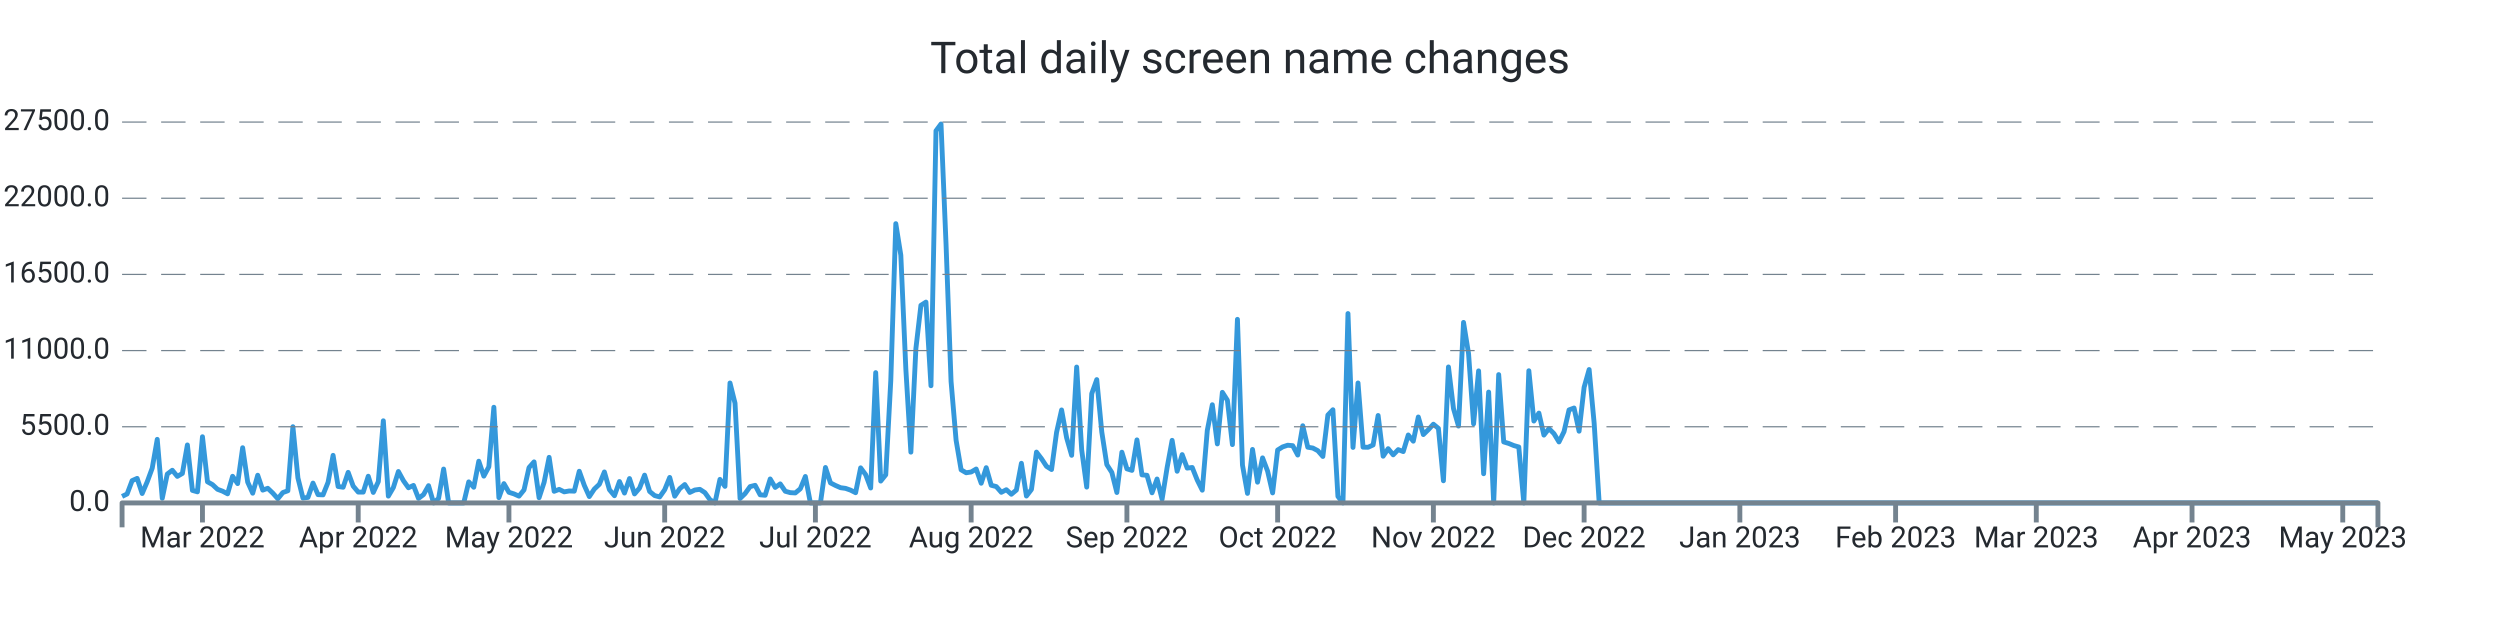
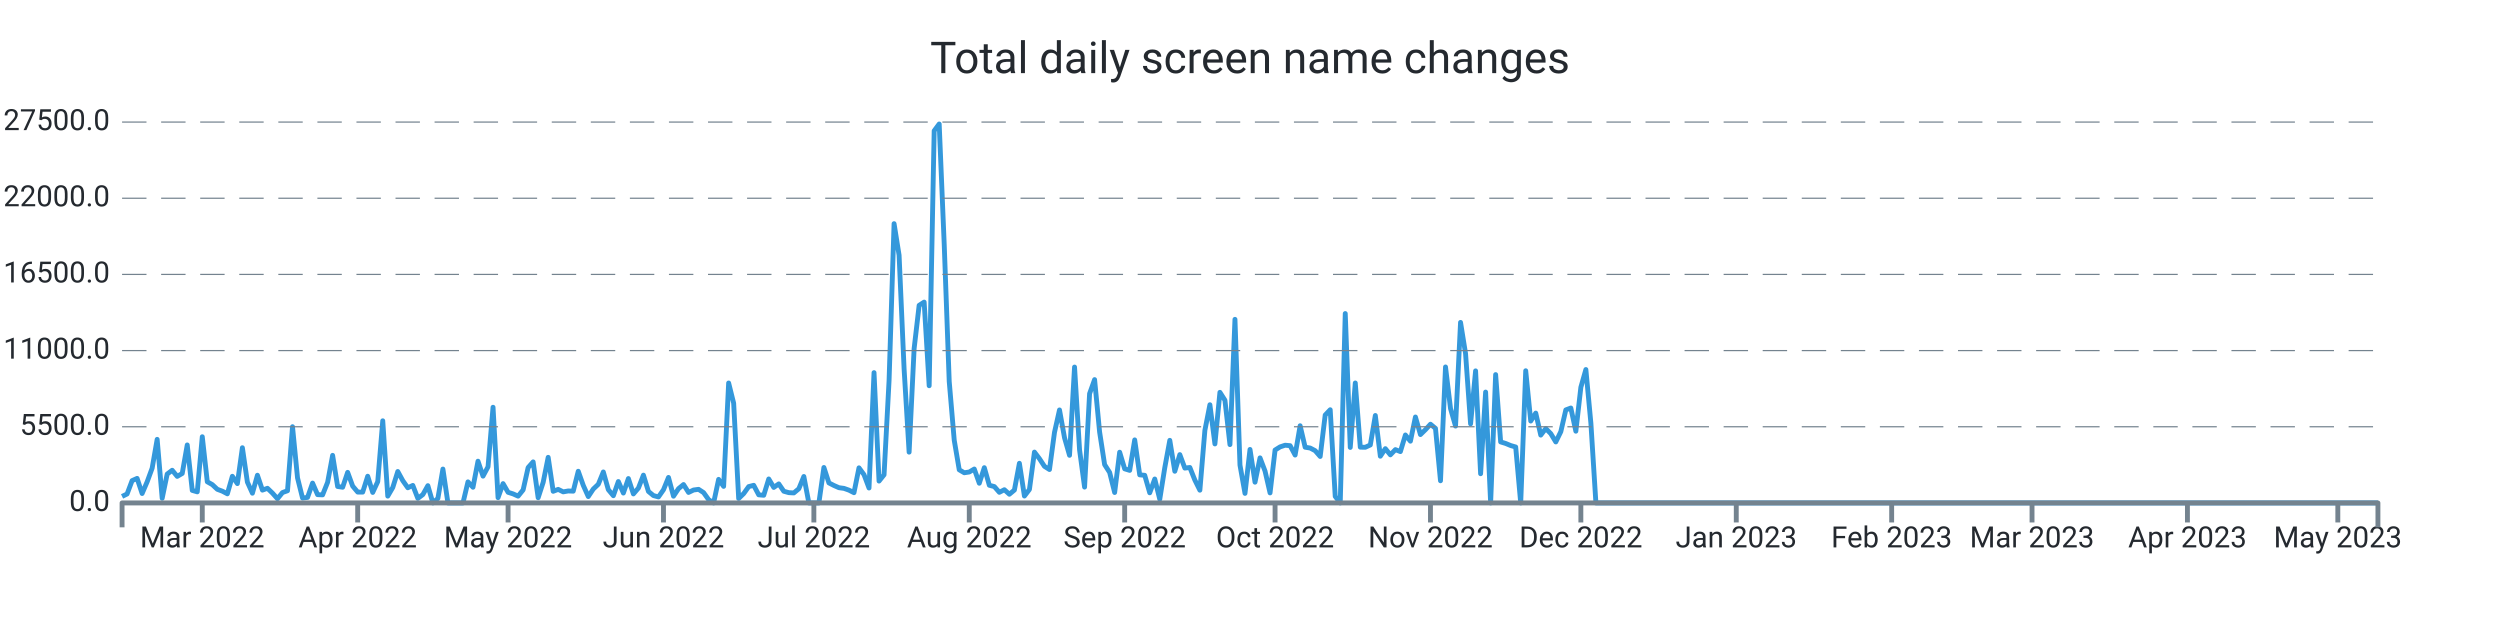
<svg xmlns="http://www.w3.org/2000/svg" width="1024.0" height="256.0" viewBox="0 0 1024.0 256.0" preserveAspectRatio="xMidYMid meet">
-   <path stroke="#3498db" stroke-linejoin="round" d="M 50.0 203.339 L 50 203.339L 52.058 202.33L 54.116 196.867L 56.174 195.948L 58.232 202.143L 60.29 197.355L 62.347 191.761L 64.405 179.962L 66.463 204.094L 68.521 194.172L 70.579 192.618L 72.637 195.125L 74.695 193.928L 76.753 182.248L 78.811 200.866L 80.869 201.456L 82.927 178.89L 84.984 197.338L 87.042 198.501L 89.1 200.418L 91.158 201.184L 93.216 202.267L 95.274 195.091L 97.332 198.081L 99.39 183.389L 101.448 197.474L 103.506 202.018L 105.563 194.66L 107.621 200.753L 109.679 200.004L 111.737 201.972L 113.795 204.275L 115.853 201.745L 117.911 201.014L 119.969 174.783L 122.027 195.761L 124.085 204.003L 126.143 203.731L 128.2 197.877L 130.258 202.608L 132.316 202.693L 134.374 197.559L 136.432 186.514L 138.49 199.266L 140.548 199.573L 142.606 193.48L 144.664 199.108L 146.722 201.547L 148.78 201.57L 150.837 195.069L 152.895 201.7L 154.953 197.287L 157.011 172.355L 159.069 203.209L 161.127 199.675L 163.185 193.129L 165.243 196.89L 167.301 199.788L 169.359 198.83L 171.416 204.134L 173.474 202.579L 175.532 198.926L 177.59 206L 179.648 204.128L 181.706 192.125L 183.764 206L 185.822 206L 187.88 206L 189.938 206L 191.996 197.372L 194.053 199.578L 196.111 188.902L 198.169 195.029L 200.227 191.206L 202.285 166.813L 204.343 203.839L 206.401 198.092L 208.459 201.643L 210.517 202.296L 212.575 203.22L 214.633 200.668L 216.69 191.512L 218.748 189.186L 220.806 203.867L 222.864 197.565L 224.922 187.325L 226.98 201.235L 229.038 200.446L 231.096 201.462L 233.154 201.099L 235.212 201.178L 237.269 193.026L 239.327 198.807L 241.385 203.391L 243.443 200.305L 245.501 198.359L 247.559 193.31L 249.617 200.566L 251.675 203.039L 253.733 197.23L 255.791 201.955L 257.849 196.016L 259.906 202.307L 261.964 199.913L 264.022 194.621L 266.08 201.292L 268.138 202.988L 270.196 203.544L 272.254 200.605L 274.312 195.562L 276.37 203.243L 278.428 200.157L 280.486 198.467L 282.543 201.7L 284.601 200.707L 286.659 200.429L 288.717 201.768L 290.775 204.644L 292.833 206L 294.891 196.356L 296.949 199.215L 299.007 156.874L 301.065 165.151L 303.122 204.173L 305.18 202.177L 307.238 199.312L 309.296 198.784L 311.354 202.676L 313.412 202.857L 315.47 196.186L 317.528 199.647L 319.586 198.206L 321.644 201.218L 323.702 201.791L 325.759 201.904L 327.817 200.197L 329.875 195.171L 331.933 206L 333.991 206L 336.049 206L 338.107 191.483L 340.165 197.797L 342.223 198.852L 344.281 199.76L 346.339 200.038L 348.396 200.764L 350.454 201.808L 352.512 191.631L 354.57 194.411L 356.628 199.885L 358.686 152.631L 360.744 197.048L 362.802 194.473L 364.86 155.904L 366.918 91.609L 368.976 104.538L 371.033 151.179L 373.091 185.198L 375.149 142.766L 377.207 125.067L 379.265 123.745L 381.323 157.997L 383.381 53.568L 385.439 50.789L 387.497 100.022L 389.555 156.245L 391.612 180.32L 393.67 192.437L 395.728 193.639L 397.786 193.333L 399.844 192.113L 401.902 197.933L 403.96 191.563L 406.018 198.767L 408.076 199.301L 410.134 201.649L 412.192 200.588L 414.249 202.438L 416.307 200.73L 418.365 189.77L 420.423 203.175L 422.481 200.486L 424.539 185.181L 426.597 187.887L 428.655 191.018L 430.713 192.317L 432.771 177.097L 434.829 167.913L 436.886 179.31L 438.944 186.497L 441.002 150.345L 443.06 184.273L 445.118 199.51L 447.176 161.248L 449.234 155.49L 451.292 176.961L 453.35 190.309L 455.408 193.509L 457.465 201.728L 459.523 185.226L 461.581 192.034L 463.639 192.669L 465.697 180.183L 467.755 194.501L 469.813 194.683L 471.871 201.853L 473.929 196.203L 475.987 204.491L 478.045 191.557L 480.102 180.365L 482.16 193.026L 484.218 186.208L 486.276 191.727L 488.334 191.483L 490.392 196.634L 492.45 200.781L 494.508 176.269L 496.566 165.78L 498.624 181.829L 500.682 160.698L 502.739 163.931L 504.797 182.106L 506.855 130.808L 508.913 190.496L 510.971 202.091L 513.029 184.092L 515.087 197.502L 517.145 187.541L 519.203 192.953L 521.261 201.887L 523.318 184.336L 525.376 183.048L 527.434 182.367L 529.492 182.543L 531.55 186.389L 533.608 174.386L 535.666 183.179L 537.724 183.513L 539.782 184.602L 541.84 186.968L 543.898 170.001L 545.955 167.834L 548.013 203.322L 550.071 206L 552.129 128.431L 554.187 183.264L 556.245 156.869L 558.303 183.156L 560.361 183.201L 562.419 182.26L 564.477 170.188L 566.535 186.866L 568.592 183.774L 570.65 186.299L 572.708 184.171L 574.766 184.966L 576.824 178.17L 578.882 180.705L 580.94 170.801L 582.998 177.994L 585.056 175.991L 587.114 173.756L 589.171 175.458L 591.229 196.918L 593.287 150.305L 595.345 167.34L 597.403 174.522L 599.461 132.056L 601.519 144.831L 603.577 173.609L 605.635 151.911L 607.693 194.036L 609.751 160.595L 611.808 206L 613.866 153.437L 615.924 181.012L 617.982 181.641L 620.04 182.492L 622.098 183.088L 624.156 206L 626.214 151.865L 628.272 172.457L 630.33 169.207L 632.388 178.221L 634.445 175.543L 636.503 177.614L 638.561 181.017L 640.619 176.808L 642.677 167.896L 644.735 167.125L 646.793 176.621L 648.851 158.633L 650.909 151.36L 652.967 173.353L 655.024 206L 657.082 206L 659.14 206L 661.198 206L 663.256 206L 665.314 206L 667.372 206L 669.43 206L 671.488 206L 673.546 206L 675.604 206L 677.661 206L 679.719 206L 681.777 206L 683.835 206L 685.893 206L 687.951 206L 690.009 206L 692.067 206L 694.125 206L 696.183 206L 698.241 206L 700.298 206L 702.356 206L 704.414 206L 706.472 206L 708.53 206L 710.588 206L 712.646 206L 714.704 206L 716.762 206L 718.82 206L 720.878 206L 722.935 206L 724.993 206L 727.051 206L 729.109 206L 731.167 206L 733.225 206L 735.283 206L 737.341 206L 739.399 206L 741.457 206L 743.514 206L 745.572 206L 747.63 206L 749.688 206L 751.746 206L 753.804 206L 755.862 206L 757.92 206L 759.978 206L 762.036 206L 764.094 206L 766.151 206L 768.209 206L 770.267 206L 772.325 206L 774.383 206L 776.441 206L 778.499 206L 780.557 206L 782.615 206L 784.673 206L 786.731 206L 788.788 206L 790.846 206L 792.904 206L 794.962 206L 797.02 206L 799.078 206L 801.136 206L 803.194 206L 805.252 206L 807.31 206L 809.367 206L 811.425 206L 813.483 206L 815.541 206L 817.599 206L 819.657 206L 821.715 206L 823.773 206L 825.831 206L 827.889 206L 829.947 206L 832.004 206L 834.062 206L 836.12 206L 838.178 206L 840.236 206L 842.294 206L 844.352 206L 846.41 206L 848.468 206L 850.526 206L 852.584 206L 854.641 206L 856.699 206L 858.757 206L 860.815 206L 862.873 206L 864.931 206L 866.989 206L 869.047 206L 871.105 206L 873.163 206L 875.22 206L 877.278 206L 879.336 206L 881.394 206L 883.452 206L 885.51 206L 887.568 206L 889.626 206L 891.684 206L 893.742 206L 895.8 206L 897.857 206L 899.915 206L 901.973 206L 904.031 206L 906.089 206L 908.147 206L 910.205 206L 912.263 206L 914.321 206L 916.379 206L 918.437 206L 920.494 206L 922.552 206L 924.61 206L 926.668 206L 928.726 206L 930.784 206L 932.842 206L 934.9 206L 936.958 206L 939.016 206L 941.073 206L 943.131 206L 945.189 206L 947.247 206L 949.305 206L 951.363 206L 953.421 206L 955.479 206L 957.537 206L 959.595 206L 961.653 206L 963.71 206L 965.768 206L 967.826 206L 969.884 206L 971.942 206L 974 206" stroke-width="2.0" fill="none" />
+   <path stroke="#3498db" stroke-linejoin="round" d="M 50.0 203.339 L 50 203.339L 52.053 202.33L 54.107 196.867L 56.16 195.948L 58.213 202.143L 60.267 197.355L 62.32 191.761L 64.373 179.962L 66.427 204.094L 68.48 194.172L 70.533 192.618L 72.587 195.125L 74.64 193.928L 76.693 182.248L 78.747 200.866L 80.8 201.456L 82.853 178.89L 84.907 197.338L 86.96 198.501L 89.013 200.418L 91.067 201.184L 93.12 202.267L 95.173 195.091L 97.227 198.081L 99.28 183.389L 101.333 197.474L 103.387 202.018L 105.44 194.66L 107.493 200.753L 109.547 200.004L 111.6 201.972L 113.653 204.275L 115.707 201.745L 117.76 201.014L 119.813 174.783L 121.867 195.761L 123.92 204.003L 125.973 203.731L 128.027 197.877L 130.08 202.608L 132.133 202.693L 134.187 197.559L 136.24 186.514L 138.293 199.266L 140.347 199.573L 142.4 193.48L 144.453 199.108L 146.507 201.547L 148.56 201.57L 150.613 195.069L 152.667 201.7L 154.72 197.287L 156.773 172.355L 158.827 203.209L 160.88 199.675L 162.933 193.129L 164.987 196.89L 167.04 199.788L 169.093 198.83L 171.147 204.134L 173.2 202.579L 175.253 198.926L 177.307 206L 179.36 204.128L 181.413 192.125L 183.467 206L 185.52 206L 187.573 206L 189.627 206L 191.68 197.372L 193.733 199.578L 195.787 188.902L 197.84 195.029L 199.893 191.206L 201.947 166.813L 204 203.839L 206.053 198.092L 208.107 201.643L 210.16 202.296L 212.213 203.22L 214.267 200.668L 216.32 191.512L 218.373 189.186L 220.427 203.867L 222.48 197.565L 224.533 187.325L 226.587 201.235L 228.64 200.446L 230.693 201.462L 232.747 201.099L 234.8 201.178L 236.853 193.026L 238.907 198.807L 240.96 203.391L 243.013 200.305L 245.067 198.359L 247.12 193.31L 249.173 200.566L 251.227 203.039L 253.28 197.23L 255.333 201.955L 257.387 196.016L 259.44 202.307L 261.493 199.913L 263.547 194.621L 265.6 201.292L 267.653 202.988L 269.707 203.544L 271.76 200.605L 273.813 195.562L 275.867 203.243L 277.92 200.157L 279.973 198.467L 282.027 201.7L 284.08 200.707L 286.133 200.429L 288.187 201.768L 290.24 204.644L 292.293 206L 294.347 196.356L 296.4 199.215L 298.453 156.874L 300.507 165.151L 302.56 204.173L 304.613 202.177L 306.667 199.312L 308.72 198.784L 310.773 202.676L 312.827 202.857L 314.88 196.186L 316.933 199.647L 318.987 198.206L 321.04 201.218L 323.093 201.791L 325.147 201.904L 327.2 200.197L 329.253 195.171L 331.307 206L 333.36 206L 335.413 206L 337.467 191.483L 339.52 197.797L 341.573 198.852L 343.627 199.76L 345.68 200.038L 347.733 200.764L 349.787 201.808L 351.84 191.631L 353.893 194.411L 355.947 199.885L 358 152.631L 360.053 197.048L 362.107 194.473L 364.16 155.904L 366.213 91.609L 368.267 104.538L 370.32 151.179L 372.373 185.198L 374.427 142.766L 376.48 125.067L 378.533 123.745L 380.587 157.997L 382.64 53.568L 384.693 50.789L 386.747 100.022L 388.8 156.245L 390.853 180.32L 392.907 192.437L 394.96 193.639L 397.013 193.333L 399.067 192.113L 401.12 197.933L 403.173 191.563L 405.227 198.767L 407.28 199.301L 409.333 201.649L 411.387 200.588L 413.44 202.438L 415.493 200.73L 417.547 189.77L 419.6 203.175L 421.653 200.486L 423.707 185.181L 425.76 187.887L 427.813 191.018L 429.867 192.317L 431.92 177.097L 433.973 167.913L 436.027 179.31L 438.08 186.497L 440.133 150.345L 442.187 184.273L 444.24 199.51L 446.293 161.248L 448.347 155.49L 450.4 176.961L 452.453 190.309L 454.507 193.509L 456.56 201.728L 458.613 185.226L 460.667 192.034L 462.72 192.669L 464.773 180.183L 466.827 194.501L 468.88 194.683L 470.933 201.853L 472.987 196.203L 475.04 204.491L 477.093 191.557L 479.147 180.365L 481.2 193.026L 483.253 186.208L 485.307 191.727L 487.36 191.483L 489.413 196.634L 491.467 200.781L 493.52 176.269L 495.573 165.78L 497.627 181.829L 499.68 160.698L 501.733 163.931L 503.787 182.106L 505.84 130.808L 507.893 190.496L 509.947 202.091L 512 184.092L 514.053 197.502L 516.107 187.541L 518.16 192.953L 520.213 201.887L 522.267 184.336L 524.32 183.048L 526.373 182.367L 528.427 182.543L 530.48 186.389L 532.533 174.386L 534.587 183.179L 536.64 183.513L 538.693 184.602L 540.747 186.968L 542.8 170.001L 544.853 167.834L 546.907 203.322L 548.96 206L 551.013 128.431L 553.067 183.264L 555.12 156.869L 557.173 183.156L 559.227 183.201L 561.28 182.26L 563.333 170.188L 565.387 186.866L 567.44 183.774L 569.493 186.299L 571.547 184.171L 573.6 184.966L 575.653 178.17L 577.707 180.705L 579.76 170.801L 581.813 177.994L 583.867 175.991L 585.92 173.756L 587.973 175.458L 590.027 196.918L 592.08 150.305L 594.133 167.34L 596.187 174.522L 598.24 132.056L 600.293 144.831L 602.347 173.609L 604.4 151.911L 606.453 194.036L 608.507 160.595L 610.56 206L 612.613 153.437L 614.667 181.012L 616.72 181.641L 618.773 182.492L 620.827 183.088L 622.88 206L 624.933 151.865L 626.987 172.457L 629.04 169.207L 631.093 178.221L 633.147 175.543L 635.2 177.614L 637.253 181.017L 639.307 176.808L 641.36 167.896L 643.413 167.125L 645.467 176.621L 647.52 158.633L 649.573 151.36L 651.627 173.353L 653.68 206L 655.733 206L 657.787 206L 659.84 206L 661.893 206L 663.947 206L 666 206L 668.053 206L 670.107 206L 672.16 206L 674.213 206L 676.267 206L 678.32 206L 680.373 206L 682.427 206L 684.48 206L 686.533 206L 688.587 206L 690.64 206L 692.693 206L 694.747 206L 696.8 206L 698.853 206L 700.907 206L 702.96 206L 705.013 206L 707.067 206L 709.12 206L 711.173 206L 713.227 206L 715.28 206L 717.333 206L 719.387 206L 721.44 206L 723.493 206L 725.547 206L 727.6 206L 729.653 206L 731.707 206L 733.76 206L 735.813 206L 737.867 206L 739.92 206L 741.973 206L 744.027 206L 746.08 206L 748.133 206L 750.187 206L 752.24 206L 754.293 206L 756.347 206L 758.4 206L 760.453 206L 762.507 206L 764.56 206L 766.613 206L 768.667 206L 770.72 206L 772.773 206L 774.827 206L 776.88 206L 778.933 206L 780.987 206L 783.04 206L 785.093 206L 787.147 206L 789.2 206L 791.253 206L 793.307 206L 795.36 206L 797.413 206L 799.467 206L 801.52 206L 803.573 206L 805.627 206L 807.68 206L 809.733 206L 811.787 206L 813.84 206L 815.893 206L 817.947 206L 820 206L 822.053 206L 824.107 206L 826.16 206L 828.213 206L 830.267 206L 832.32 206L 834.373 206L 836.427 206L 838.48 206L 840.533 206L 842.587 206L 844.64 206L 846.693 206L 848.747 206L 850.8 206L 852.853 206L 854.907 206L 856.96 206L 859.013 206L 861.067 206L 863.12 206L 865.173 206L 867.227 206L 869.28 206L 871.333 206L 873.387 206L 875.44 206L 877.493 206L 879.547 206L 881.6 206L 883.653 206L 885.707 206L 887.76 206L 889.813 206L 891.867 206L 893.92 206L 895.973 206L 898.027 206L 900.08 206L 902.133 206L 904.187 206L 906.24 206L 908.293 206L 910.347 206L 912.4 206L 914.453 206L 916.507 206L 918.56 206L 920.613 206L 922.667 206L 924.72 206L 926.773 206L 928.827 206L 930.88 206L 932.933 206L 934.987 206L 937.04 206L 939.093 206L 941.147 206L 943.2 206L 945.253 206L 947.307 206L 949.36 206L 951.413 206L 953.467 206L 955.52 206L 957.573 206L 959.627 206L 961.68 206L 963.733 206L 965.787 206L 967.84 206L 969.893 206L 971.947 206L 974 206" stroke-width="2.0" fill="none" />
  <text x="45.0" font-family="-apple-system, system-ui, BlinkMacSystemFont, Roboto" y="50.0" dominant-baseline="middle" text-anchor="end" font-size="12" fill="#24292f">27500.0</text>
  <path stroke="#74838f" stroke-dasharray="10 6" stroke-width="0.5" d="M 50.0 50.0 L 974.0 50.0" />
  <text x="45.0" font-family="-apple-system, system-ui, BlinkMacSystemFont, Roboto" y="81.2" dominant-baseline="middle" text-anchor="end" font-size="12" fill="#24292f">22000.0</text>
  <path stroke="#74838f" stroke-dasharray="10 6" stroke-width="0.5" d="M 50.0 81.2 L 974.0 81.2" />
  <text x="45.0" font-family="-apple-system, system-ui, BlinkMacSystemFont, Roboto" y="112.4" dominant-baseline="middle" text-anchor="end" font-size="12" fill="#24292f">16500.0</text>
  <path stroke="#74838f" stroke-dasharray="10 6" stroke-width="0.5" d="M 50.0 112.4 L 974.0 112.4" />
  <text x="45.0" font-family="-apple-system, system-ui, BlinkMacSystemFont, Roboto" y="143.6" dominant-baseline="middle" text-anchor="end" font-size="12" fill="#24292f">11000.0</text>
  <path stroke="#74838f" stroke-dasharray="10 6" stroke-width="0.5" d="M 50.0 143.6 L 974.0 143.6" />
  <text x="45.0" font-family="-apple-system, system-ui, BlinkMacSystemFont, Roboto" y="174.8" dominant-baseline="middle" text-anchor="end" font-size="12" fill="#24292f">5500.0</text>
  <path stroke="#74838f" stroke-dasharray="10 6" stroke-width="0.5" d="M 50.0 174.8 L 974.0 174.8" />
  <text x="45.0" font-family="-apple-system, system-ui, BlinkMacSystemFont, Roboto" y="206.0" dominant-baseline="middle" text-anchor="end" font-size="12" fill="#24292f">0.0</text>
-   <path stroke="#74838f" stroke-width="2.0" d="M 82.927 206.0 L 82.927 214.0" />
-   <text x="82.927" font-family="-apple-system, system-ui, BlinkMacSystemFont, Roboto" y="216.0" dominant-baseline="hanging" text-anchor="middle" font-size="12" fill="#24292f">Mar 2022</text>
-   <path stroke="#74838f" stroke-width="2.0" d="M 146.722 206.0 L 146.722 214.0" />
-   <text x="146.722" font-family="-apple-system, system-ui, BlinkMacSystemFont, Roboto" y="216.0" dominant-baseline="hanging" text-anchor="middle" font-size="12" fill="#24292f">Apr 2022</text>
-   <path stroke="#74838f" stroke-width="2.0" d="M 208.459 206.0 L 208.459 214.0" />
-   <text x="208.459" font-family="-apple-system, system-ui, BlinkMacSystemFont, Roboto" y="216.0" dominant-baseline="hanging" text-anchor="middle" font-size="12" fill="#24292f">May 2022</text>
-   <path stroke="#74838f" stroke-width="2.0" d="M 272.254 206.0 L 272.254 214.0" />
-   <text x="272.254" font-family="-apple-system, system-ui, BlinkMacSystemFont, Roboto" y="216.0" dominant-baseline="hanging" text-anchor="middle" font-size="12" fill="#24292f">Jun 2022</text>
-   <path stroke="#74838f" stroke-width="2.0" d="M 333.991 206.0 L 333.991 214.0" />
-   <text x="333.991" font-family="-apple-system, system-ui, BlinkMacSystemFont, Roboto" y="216.0" dominant-baseline="hanging" text-anchor="middle" font-size="12" fill="#24292f">Jul 2022</text>
-   <path stroke="#74838f" stroke-width="2.0" d="M 397.786 206.0 L 397.786 214.0" />
-   <text x="397.786" font-family="-apple-system, system-ui, BlinkMacSystemFont, Roboto" y="216.0" dominant-baseline="hanging" text-anchor="middle" font-size="12" fill="#24292f">Aug 2022</text>
-   <path stroke="#74838f" stroke-width="2.0" d="M 461.581 206.0 L 461.581 214.0" />
-   <text x="461.581" font-family="-apple-system, system-ui, BlinkMacSystemFont, Roboto" y="216.0" dominant-baseline="hanging" text-anchor="middle" font-size="12" fill="#24292f">Sep 2022</text>
-   <path stroke="#74838f" stroke-width="2.0" d="M 523.318 206.0 L 523.318 214.0" />
-   <text x="523.318" font-family="-apple-system, system-ui, BlinkMacSystemFont, Roboto" y="216.0" dominant-baseline="hanging" text-anchor="middle" font-size="12" fill="#24292f">Oct 2022</text>
-   <path stroke="#74838f" stroke-width="2.0" d="M 587.114 206.0 L 587.114 214.0" />
-   <text x="587.114" font-family="-apple-system, system-ui, BlinkMacSystemFont, Roboto" y="216.0" dominant-baseline="hanging" text-anchor="middle" font-size="12" fill="#24292f">Nov 2022</text>
-   <path stroke="#74838f" stroke-width="2.0" d="M 648.851 206.0 L 648.851 214.0" />
-   <text x="648.851" font-family="-apple-system, system-ui, BlinkMacSystemFont, Roboto" y="216.0" dominant-baseline="hanging" text-anchor="middle" font-size="12" fill="#24292f">Dec 2022</text>
-   <path stroke="#74838f" stroke-width="2.0" d="M 712.646 206.0 L 712.646 214.0" />
-   <text x="712.646" font-family="-apple-system, system-ui, BlinkMacSystemFont, Roboto" y="216.0" dominant-baseline="hanging" text-anchor="middle" font-size="12" fill="#24292f">Jan 2023</text>
-   <path stroke="#74838f" stroke-width="2.0" d="M 776.441 206.0 L 776.441 214.0" />
-   <text x="776.441" font-family="-apple-system, system-ui, BlinkMacSystemFont, Roboto" y="216.0" dominant-baseline="hanging" text-anchor="middle" font-size="12" fill="#24292f">Feb 2023</text>
-   <path stroke="#74838f" stroke-width="2.0" d="M 834.062 206.0 L 834.062 214.0" />
-   <text x="834.062" font-family="-apple-system, system-ui, BlinkMacSystemFont, Roboto" y="216.0" dominant-baseline="hanging" text-anchor="middle" font-size="12" fill="#24292f">Mar 2023</text>
-   <path stroke="#74838f" stroke-width="2.0" d="M 897.857 206.0 L 897.857 214.0" />
-   <text x="897.857" font-family="-apple-system, system-ui, BlinkMacSystemFont, Roboto" y="216.0" dominant-baseline="hanging" text-anchor="middle" font-size="12" fill="#24292f">Apr 2023</text>
-   <path stroke="#74838f" stroke-width="2.0" d="M 959.595 206.0 L 959.595 214.0" />
-   <text x="959.595" font-family="-apple-system, system-ui, BlinkMacSystemFont, Roboto" y="216.0" dominant-baseline="hanging" text-anchor="middle" font-size="12" fill="#24292f">May 2023</text>
+   <path stroke="#74838f" stroke-width="2.0" d="M 82.853 206.0 L 82.853 214.0" />
+   <text x="82.853" font-family="-apple-system, system-ui, BlinkMacSystemFont, Roboto" y="216.0" dominant-baseline="hanging" text-anchor="middle" font-size="12" fill="#24292f">Mar 2022</text>
+   <path stroke="#74838f" stroke-width="2.0" d="M 146.507 206.0 L 146.507 214.0" />
+   <text x="146.507" font-family="-apple-system, system-ui, BlinkMacSystemFont, Roboto" y="216.0" dominant-baseline="hanging" text-anchor="middle" font-size="12" fill="#24292f">Apr 2022</text>
+   <path stroke="#74838f" stroke-width="2.0" d="M 208.107 206.0 L 208.107 214.0" />
+   <text x="208.107" font-family="-apple-system, system-ui, BlinkMacSystemFont, Roboto" y="216.0" dominant-baseline="hanging" text-anchor="middle" font-size="12" fill="#24292f">May 2022</text>
+   <path stroke="#74838f" stroke-width="2.0" d="M 271.76 206.0 L 271.76 214.0" />
+   <text x="271.76" font-family="-apple-system, system-ui, BlinkMacSystemFont, Roboto" y="216.0" dominant-baseline="hanging" text-anchor="middle" font-size="12" fill="#24292f">Jun 2022</text>
+   <path stroke="#74838f" stroke-width="2.0" d="M 333.36 206.0 L 333.36 214.0" />
+   <text x="333.36" font-family="-apple-system, system-ui, BlinkMacSystemFont, Roboto" y="216.0" dominant-baseline="hanging" text-anchor="middle" font-size="12" fill="#24292f">Jul 2022</text>
+   <path stroke="#74838f" stroke-width="2.0" d="M 397.013 206.0 L 397.013 214.0" />
+   <text x="397.013" font-family="-apple-system, system-ui, BlinkMacSystemFont, Roboto" y="216.0" dominant-baseline="hanging" text-anchor="middle" font-size="12" fill="#24292f">Aug 2022</text>
+   <path stroke="#74838f" stroke-width="2.0" d="M 460.667 206.0 L 460.667 214.0" />
+   <text x="460.667" font-family="-apple-system, system-ui, BlinkMacSystemFont, Roboto" y="216.0" dominant-baseline="hanging" text-anchor="middle" font-size="12" fill="#24292f">Sep 2022</text>
+   <path stroke="#74838f" stroke-width="2.0" d="M 522.267 206.0 L 522.267 214.0" />
+   <text x="522.267" font-family="-apple-system, system-ui, BlinkMacSystemFont, Roboto" y="216.0" dominant-baseline="hanging" text-anchor="middle" font-size="12" fill="#24292f">Oct 2022</text>
+   <path stroke="#74838f" stroke-width="2.0" d="M 585.92 206.0 L 585.92 214.0" />
+   <text x="585.92" font-family="-apple-system, system-ui, BlinkMacSystemFont, Roboto" y="216.0" dominant-baseline="hanging" text-anchor="middle" font-size="12" fill="#24292f">Nov 2022</text>
+   <path stroke="#74838f" stroke-width="2.0" d="M 647.52 206.0 L 647.52 214.0" />
+   <text x="647.52" font-family="-apple-system, system-ui, BlinkMacSystemFont, Roboto" y="216.0" dominant-baseline="hanging" text-anchor="middle" font-size="12" fill="#24292f">Dec 2022</text>
+   <path stroke="#74838f" stroke-width="2.0" d="M 711.173 206.0 L 711.173 214.0" />
+   <text x="711.173" font-family="-apple-system, system-ui, BlinkMacSystemFont, Roboto" y="216.0" dominant-baseline="hanging" text-anchor="middle" font-size="12" fill="#24292f">Jan 2023</text>
+   <path stroke="#74838f" stroke-width="2.0" d="M 774.827 206.0 L 774.827 214.0" />
+   <text x="774.827" font-family="-apple-system, system-ui, BlinkMacSystemFont, Roboto" y="216.0" dominant-baseline="hanging" text-anchor="middle" font-size="12" fill="#24292f">Feb 2023</text>
+   <path stroke="#74838f" stroke-width="2.0" d="M 832.32 206.0 L 832.32 214.0" />
+   <text x="832.32" font-family="-apple-system, system-ui, BlinkMacSystemFont, Roboto" y="216.0" dominant-baseline="hanging" text-anchor="middle" font-size="12" fill="#24292f">Mar 2023</text>
+   <path stroke="#74838f" stroke-width="2.0" d="M 895.973 206.0 L 895.973 214.0" />
+   <text x="895.973" font-family="-apple-system, system-ui, BlinkMacSystemFont, Roboto" y="216.0" dominant-baseline="hanging" text-anchor="middle" font-size="12" fill="#24292f">Apr 2023</text>
+   <path stroke="#74838f" stroke-width="2.0" d="M 957.573 206.0 L 957.573 214.0" />
+   <text x="957.573" font-family="-apple-system, system-ui, BlinkMacSystemFont, Roboto" y="216.0" dominant-baseline="hanging" text-anchor="middle" font-size="12" fill="#24292f">May 2023</text>
  <path stroke="#74838f" stroke-linejoin="round" stroke-width="2.0" d="M 50.0 216.0 L 50.0 206.0 L 974.0 206.0 L 974.0 216.0" fill="none" />
  <text x="512.0" y="25.0" font-family="-apple-system, system-ui, BlinkMacSystemFont, Roboto" dominant-baseline="middle" text-anchor="middle" font-size="18" fill="#24292f">Total daily screen name changes</text>
</svg>
